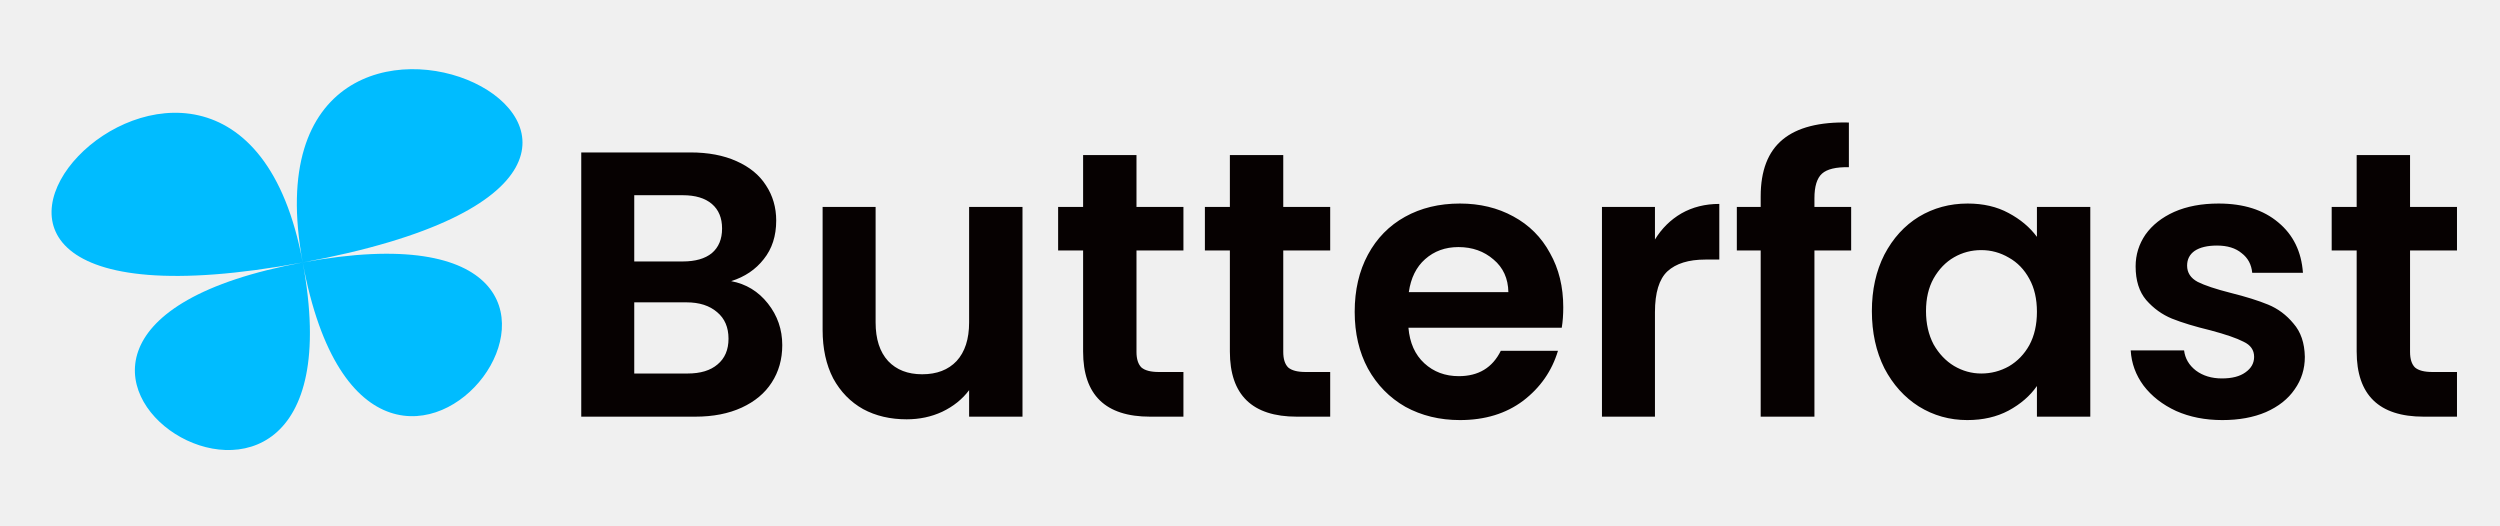
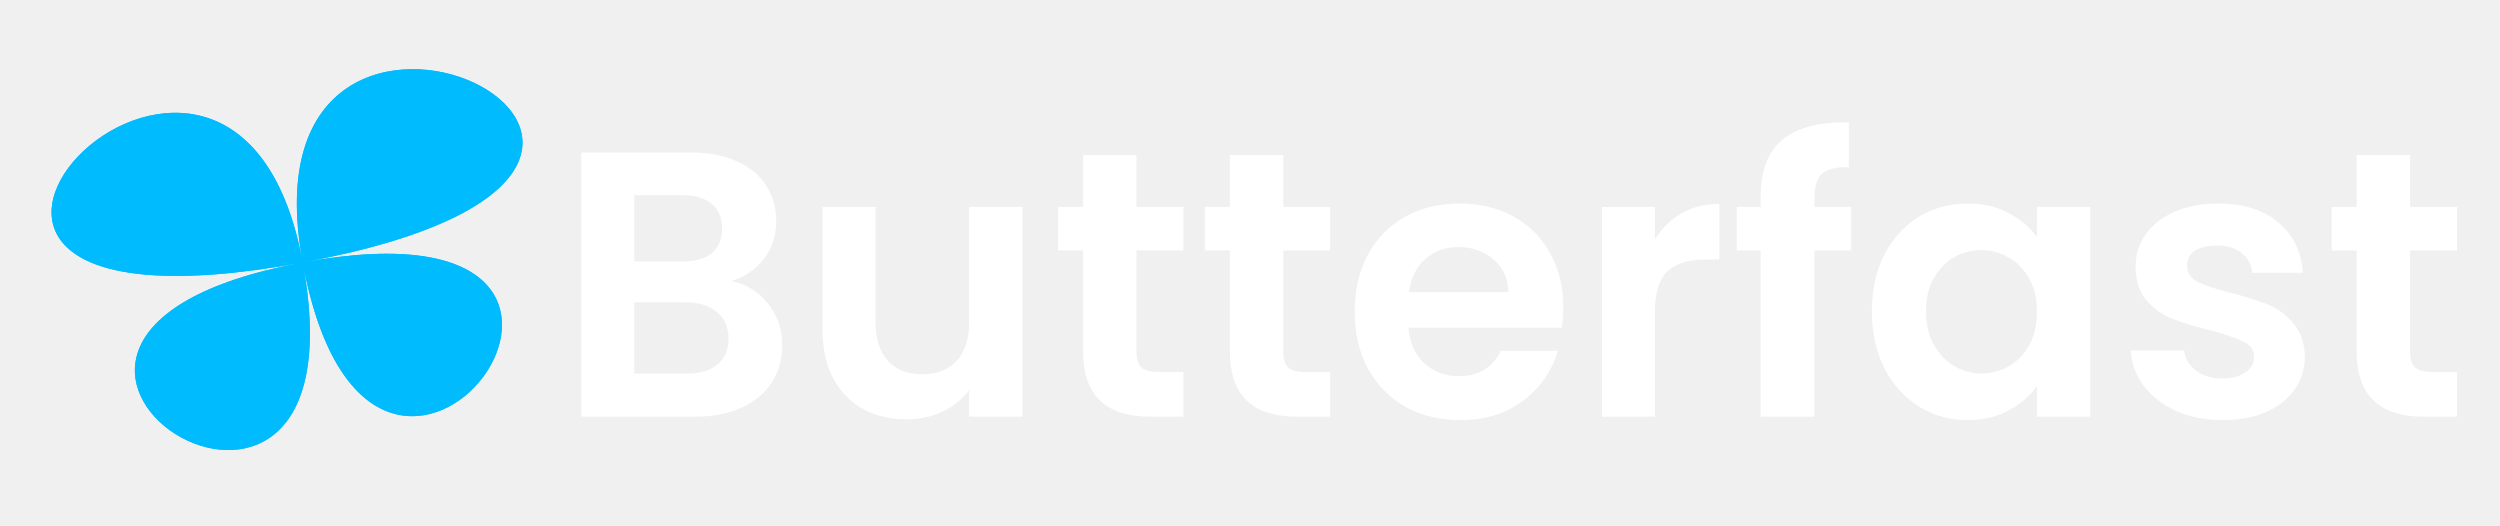
<svg xmlns="http://www.w3.org/2000/svg" width="1968" height="414" viewBox="0 0 1968 414" fill="none">
-   <path d="M575.57 221.316C587.291 223.501 596.927 229.362 604.476 238.898C612.025 248.434 615.8 259.361 615.8 271.678C615.8 282.803 613.019 292.637 607.456 301.18C602.092 309.524 594.245 316.08 583.914 320.848C573.583 325.616 561.365 328 547.26 328H457.562V119.996H543.386C557.491 119.996 569.61 122.281 579.742 126.85C590.073 131.419 597.821 137.777 602.986 145.922C608.35 154.067 611.032 163.305 611.032 173.636C611.032 185.755 607.754 195.887 601.198 204.032C594.841 212.177 586.298 217.939 575.57 221.316ZM499.282 205.82H537.426C547.359 205.82 555.008 203.635 560.372 199.264C565.736 194.695 568.418 188.238 568.418 179.894C568.418 171.55 565.736 165.093 560.372 160.524C555.008 155.955 547.359 153.67 537.426 153.67H499.282V205.82ZM541.3 294.028C551.432 294.028 559.279 291.644 564.842 286.876C570.603 282.108 573.484 275.353 573.484 266.612C573.484 257.672 570.504 250.719 564.544 245.752C558.584 240.587 550.538 238.004 540.406 238.004H499.282V294.028H541.3ZM804.904 162.908V328H762.886V307.14C757.522 314.292 750.47 319.954 741.728 324.126C733.186 328.099 723.848 330.086 713.716 330.086C700.803 330.086 689.38 327.404 679.446 322.04C669.513 316.477 661.666 308.431 655.904 297.902C650.342 287.174 647.56 274.459 647.56 259.758V162.908H689.28V253.798C689.28 266.91 692.558 277.042 699.114 284.194C705.67 291.147 714.61 294.624 725.934 294.624C737.457 294.624 746.496 291.147 753.052 284.194C759.608 277.042 762.886 266.91 762.886 253.798V162.908H804.904ZM894.642 197.178V277.042C894.642 282.605 895.933 286.677 898.516 289.26C901.297 291.644 905.867 292.836 912.224 292.836H931.594V328H905.37C870.206 328 852.624 310.915 852.624 276.744V197.178H832.956V162.908H852.624V122.082H894.642V162.908H931.594V197.178H894.642ZM1010.18 197.178V277.042C1010.18 282.605 1011.47 286.677 1014.05 289.26C1016.83 291.644 1021.4 292.836 1027.76 292.836H1047.13V328H1020.9C985.739 328 968.157 310.915 968.157 276.744V197.178H948.489V162.908H968.157V122.082H1010.18V162.908H1047.13V197.178H1010.18ZM1230.6 241.878C1230.6 247.838 1230.21 253.202 1229.41 257.97H1108.72C1109.72 269.89 1113.89 279.227 1121.24 285.982C1128.59 292.737 1137.63 296.114 1148.36 296.114C1163.85 296.114 1174.88 289.459 1181.43 276.148H1226.43C1221.66 292.041 1212.53 305.153 1199.02 315.484C1185.51 325.616 1168.92 330.682 1149.25 330.682C1133.36 330.682 1119.05 327.205 1106.34 320.252C1093.82 313.1 1083.99 303.067 1076.84 290.154C1069.88 277.241 1066.41 262.341 1066.41 245.454C1066.41 228.369 1069.88 213.369 1076.84 200.456C1083.79 187.543 1093.52 177.609 1106.04 170.656C1118.56 163.703 1132.96 160.226 1149.25 160.226C1164.94 160.226 1178.95 163.603 1191.27 170.358C1203.78 177.113 1213.42 186.748 1220.17 199.264C1227.13 211.581 1230.6 225.786 1230.6 241.878ZM1187.39 229.958C1187.2 219.23 1183.32 210.687 1175.77 204.33C1168.22 197.774 1158.98 194.496 1148.06 194.496C1137.73 194.496 1128.99 197.675 1121.83 204.032C1114.88 210.191 1110.61 218.833 1109.02 229.958H1187.39ZM1302.78 188.536C1308.14 179.795 1315.09 172.941 1323.64 167.974C1332.38 163.007 1342.31 160.524 1353.44 160.524V204.33H1342.41C1329.3 204.33 1319.36 207.409 1312.61 213.568C1306.05 219.727 1302.78 230.455 1302.78 245.752V328H1261.06V162.908H1302.78V188.536ZM1457.23 197.178H1428.32V328H1386.01V197.178H1367.23V162.908H1386.01V154.564C1386.01 134.3 1391.77 119.4 1403.29 109.864C1414.81 100.328 1432.2 95.858 1455.44 96.454V131.618C1445.31 131.419 1438.26 133.108 1434.28 136.684C1430.31 140.26 1428.32 146.717 1428.32 156.054V162.908H1457.23V197.178ZM1473.54 244.858C1473.54 228.17 1476.82 213.369 1483.37 200.456C1490.13 187.543 1499.17 177.609 1510.49 170.656C1522.01 163.703 1534.83 160.226 1548.93 160.226C1561.25 160.226 1571.98 162.709 1581.12 167.676C1590.45 172.643 1597.9 178.901 1603.47 186.45V162.908H1645.48V328H1603.47V303.862C1598.1 311.61 1590.65 318.067 1581.12 323.232C1571.78 328.199 1560.95 330.682 1548.63 330.682C1534.73 330.682 1522.01 327.106 1510.49 319.954C1499.17 312.802 1490.13 302.769 1483.37 289.856C1476.82 276.744 1473.54 261.745 1473.54 244.858ZM1603.47 245.454C1603.47 235.322 1601.48 226.68 1597.51 219.528C1593.53 212.177 1588.17 206.615 1581.41 202.84C1574.66 198.867 1567.41 196.88 1559.66 196.88C1551.91 196.88 1544.76 198.767 1538.2 202.542C1531.65 206.317 1526.28 211.879 1522.11 219.23C1518.14 226.382 1516.15 234.925 1516.15 244.858C1516.15 254.791 1518.14 263.533 1522.11 271.082C1526.28 278.433 1531.65 284.095 1538.2 288.068C1544.96 292.041 1552.11 294.028 1559.66 294.028C1567.41 294.028 1574.66 292.141 1581.41 288.366C1588.17 284.393 1593.53 278.83 1597.51 271.678C1601.48 264.327 1603.47 255.586 1603.47 245.454ZM1749.41 330.682C1735.9 330.682 1723.78 328.298 1713.05 323.53C1702.32 318.563 1693.78 311.908 1687.42 303.564C1681.26 295.22 1677.89 285.982 1677.29 275.85H1719.31C1720.1 282.207 1723.18 287.472 1728.55 291.644C1734.11 295.816 1740.96 297.902 1749.11 297.902C1757.05 297.902 1763.21 296.313 1767.58 293.134C1772.15 289.955 1774.44 285.883 1774.44 280.916C1774.44 275.552 1771.66 271.579 1766.09 268.996C1760.73 266.215 1752.09 263.235 1740.17 260.056C1727.85 257.076 1717.72 253.997 1709.77 250.818C1702.02 247.639 1695.27 242.772 1689.51 236.216C1683.95 229.66 1681.16 220.819 1681.16 209.694C1681.16 200.555 1683.75 192.211 1688.91 184.662C1694.28 177.113 1701.83 171.153 1711.56 166.782C1721.49 162.411 1733.12 160.226 1746.43 160.226C1766.09 160.226 1781.79 165.193 1793.51 175.126C1805.23 184.861 1811.69 198.072 1812.88 214.76H1772.95C1772.35 208.204 1769.57 203.039 1764.6 199.264C1759.84 195.291 1753.38 193.304 1745.23 193.304C1737.68 193.304 1731.82 194.695 1727.65 197.476C1723.68 200.257 1721.69 204.131 1721.69 209.098C1721.69 214.661 1724.47 218.932 1730.04 221.912C1735.6 224.693 1744.24 227.574 1755.96 230.554C1767.88 233.534 1777.72 236.613 1785.46 239.792C1793.21 242.971 1799.87 247.937 1805.43 254.692C1811.19 261.248 1814.17 269.989 1814.37 280.916C1814.37 290.452 1811.69 298.995 1806.32 306.544C1801.16 314.093 1793.61 320.053 1783.68 324.424C1773.94 328.596 1762.52 330.682 1749.41 330.682ZM1897.19 197.178V277.042C1897.19 282.605 1898.48 286.677 1901.06 289.26C1903.85 291.644 1908.42 292.836 1914.77 292.836H1934.14V328H1907.92C1872.75 328 1855.17 310.915 1855.17 276.744V197.178H1835.5V162.908H1855.17V122.082H1897.19V162.908H1934.14V197.178H1897.19Z" fill="#060101" />
-   <g clip-path="url(#clip0_268_4)">
-     <path d="M238.301 206.606C653.989 129.679 182.773 -93.445 238.301 206.606C561.614 146.774 293.828 506.657 238.301 206.606C293.828 506.657 -85.012 266.439 238.301 206.606C182.773 -93.445 -177.388 283.534 238.301 206.606Z" fill="#00BCFF" />
+   <path d="M575.57 221.316C587.291 223.501 596.927 229.362 604.476 238.898C612.025 248.434 615.8 259.361 615.8 271.678C615.8 282.803 613.019 292.637 607.456 301.18C602.092 309.524 594.245 316.08 583.914 320.848C573.583 325.616 561.365 328 547.26 328H457.562V119.996H543.386C557.491 119.996 569.61 122.281 579.742 126.85C590.073 131.419 597.821 137.777 602.986 145.922C608.35 154.067 611.032 163.305 611.032 173.636C611.032 185.755 607.754 195.887 601.198 204.032C594.841 212.177 586.298 217.939 575.57 221.316ZM499.282 205.82H537.426C547.359 205.82 555.008 203.635 560.372 199.264C565.736 194.695 568.418 188.238 568.418 179.894C568.418 171.55 565.736 165.093 560.372 160.524C555.008 155.955 547.359 153.67 537.426 153.67H499.282V205.82ZM541.3 294.028C551.432 294.028 559.279 291.644 564.842 286.876C570.603 282.108 573.484 275.353 573.484 266.612C573.484 257.672 570.504 250.719 564.544 245.752C558.584 240.587 550.538 238.004 540.406 238.004H499.282V294.028H541.3ZM804.904 162.908V328H762.886V307.14C757.522 314.292 750.47 319.954 741.728 324.126C733.186 328.099 723.848 330.086 713.716 330.086C700.803 330.086 689.38 327.404 679.446 322.04C669.513 316.477 661.666 308.431 655.904 297.902C650.342 287.174 647.56 274.459 647.56 259.758V162.908H689.28V253.798C689.28 266.91 692.558 277.042 699.114 284.194C705.67 291.147 714.61 294.624 725.934 294.624C737.457 294.624 746.496 291.147 753.052 284.194C759.608 277.042 762.886 266.91 762.886 253.798V162.908H804.904ZM894.642 197.178V277.042C894.642 282.605 895.933 286.677 898.516 289.26C901.297 291.644 905.867 292.836 912.224 292.836H931.594V328H905.37C870.206 328 852.624 310.915 852.624 276.744V197.178H832.956V162.908H852.624V122.082H894.642V162.908H931.594V197.178H894.642ZM1010.18 197.178V277.042C1010.18 282.605 1011.47 286.677 1014.05 289.26C1016.83 291.644 1021.4 292.836 1027.76 292.836H1047.13V328H1020.9C985.739 328 968.157 310.915 968.157 276.744V197.178H948.489V162.908H968.157V122.082H1010.18V162.908H1047.13V197.178H1010.18ZM1230.6 241.878C1230.6 247.838 1230.21 253.202 1229.41 257.97H1108.72C1109.72 269.89 1113.89 279.227 1121.24 285.982C1128.59 292.737 1137.63 296.114 1148.36 296.114C1163.85 296.114 1174.88 289.459 1181.43 276.148H1226.43C1221.66 292.041 1212.53 305.153 1199.02 315.484C1185.51 325.616 1168.92 330.682 1149.25 330.682C1133.36 330.682 1119.05 327.205 1106.34 320.252C1093.82 313.1 1083.99 303.067 1076.84 290.154C1069.88 277.241 1066.41 262.341 1066.41 245.454C1066.41 228.369 1069.88 213.369 1076.84 200.456C1083.79 187.543 1093.52 177.609 1106.04 170.656C1118.56 163.703 1132.96 160.226 1149.25 160.226C1164.94 160.226 1178.95 163.603 1191.27 170.358C1203.78 177.113 1213.42 186.748 1220.17 199.264C1227.13 211.581 1230.6 225.786 1230.6 241.878ZM1187.39 229.958C1187.2 219.23 1183.32 210.687 1175.77 204.33C1168.22 197.774 1158.98 194.496 1148.06 194.496C1137.73 194.496 1128.99 197.675 1121.83 204.032C1114.88 210.191 1110.61 218.833 1109.02 229.958H1187.39ZM1302.78 188.536C1308.14 179.795 1315.09 172.941 1323.64 167.974C1332.38 163.007 1342.31 160.524 1353.44 160.524V204.33H1342.41C1329.3 204.33 1319.36 207.409 1312.61 213.568C1306.05 219.727 1302.78 230.455 1302.78 245.752V328H1261.06V162.908H1302.78V188.536ZM1457.23 197.178H1428.32V328H1386.01V197.178H1367.23V162.908H1386.01V154.564C1386.01 134.3 1391.77 119.4 1403.29 109.864C1414.81 100.328 1432.2 95.858 1455.44 96.454V131.618C1445.31 131.419 1438.26 133.108 1434.28 136.684C1430.31 140.26 1428.32 146.717 1428.32 156.054V162.908H1457.23V197.178ZM1473.54 244.858C1473.54 228.17 1476.82 213.369 1483.37 200.456C1490.13 187.543 1499.17 177.609 1510.49 170.656C1522.01 163.703 1534.83 160.226 1548.93 160.226C1561.25 160.226 1571.98 162.709 1581.12 167.676C1590.45 172.643 1597.9 178.901 1603.47 186.45V162.908H1645.48V328H1603.47V303.862C1598.1 311.61 1590.65 318.067 1581.12 323.232C1571.78 328.199 1560.95 330.682 1548.63 330.682C1534.73 330.682 1522.01 327.106 1510.49 319.954C1499.17 312.802 1490.13 302.769 1483.37 289.856C1476.82 276.744 1473.54 261.745 1473.54 244.858ZM1603.47 245.454C1603.47 235.322 1601.48 226.68 1597.51 219.528C1593.53 212.177 1588.17 206.615 1581.41 202.84C1574.66 198.867 1567.41 196.88 1559.66 196.88C1551.91 196.88 1544.76 198.767 1538.2 202.542C1531.65 206.317 1526.28 211.879 1522.11 219.23C1518.14 226.382 1516.15 234.925 1516.15 244.858C1516.15 254.791 1518.14 263.533 1522.11 271.082C1526.28 278.433 1531.65 284.095 1538.2 288.068C1544.96 292.041 1552.11 294.028 1559.66 294.028C1567.41 294.028 1574.66 292.141 1581.41 288.366C1588.17 284.393 1593.53 278.83 1597.51 271.678C1601.48 264.327 1603.47 255.586 1603.47 245.454ZM1749.41 330.682C1735.9 330.682 1723.78 328.298 1713.05 323.53C1702.32 318.563 1693.78 311.908 1687.42 303.564C1681.26 295.22 1677.89 285.982 1677.29 275.85H1719.31C1720.1 282.207 1723.18 287.472 1728.55 291.644C1734.11 295.816 1740.96 297.902 1749.11 297.902C1757.05 297.902 1763.21 296.313 1767.58 293.134C1772.15 289.955 1774.44 285.883 1774.44 280.916C1774.44 275.552 1771.66 271.579 1766.09 268.996C1760.73 266.215 1752.09 263.235 1740.17 260.056C1727.85 257.076 1717.72 253.997 1709.77 250.818C1702.02 247.639 1695.27 242.772 1689.51 236.216C1683.95 229.66 1681.16 220.819 1681.16 209.694C1681.16 200.555 1683.75 192.211 1688.91 184.662C1694.28 177.113 1701.83 171.153 1711.56 166.782C1721.49 162.411 1733.12 160.226 1746.43 160.226C1766.09 160.226 1781.79 165.193 1793.51 175.126C1805.23 184.861 1811.69 198.072 1812.88 214.76H1772.95C1772.35 208.204 1769.57 203.039 1764.6 199.264C1759.84 195.291 1753.38 193.304 1745.23 193.304C1737.68 193.304 1731.82 194.695 1727.65 197.476C1723.68 200.257 1721.69 204.131 1721.69 209.098C1721.69 214.661 1724.47 218.932 1730.04 221.912C1735.6 224.693 1744.24 227.574 1755.96 230.554C1767.88 233.534 1777.72 236.613 1785.46 239.792C1793.21 242.971 1799.87 247.937 1805.43 254.692C1811.19 261.248 1814.17 269.989 1814.37 280.916C1814.37 290.452 1811.69 298.995 1806.32 306.544C1801.16 314.093 1793.61 320.053 1783.68 324.424C1773.94 328.596 1762.52 330.682 1749.41 330.682ZM1897.19 197.178V277.042C1897.19 282.605 1898.48 286.677 1901.06 289.26C1903.85 291.644 1908.42 292.836 1914.77 292.836H1934.14V328H1907.92C1872.75 328 1855.17 310.915 1855.17 276.744V197.178H1835.5V162.908H1855.17V122.082H1897.19V162.908H1934.14V197.178H1897.19Z" fill="white" />
+   <g clip-path="url(#clip0_286_2)">
+     <path d="M238.301 206.606C653.989 129.679 182.773 -93.445 238.301 206.606C561.614 146.774 293.829 506.657 238.301 206.606C293.829 506.657 -85.012 266.439 238.301 206.606C182.773 -93.445 -177.387 283.534 238.301 206.606Z" fill="#00BCFF" />
+   </g>
+   <g clip-path="url(#clip1_286_2)">
+     <path d="M238.301 206.606C653.989 129.679 182.773 -93.445 238.301 206.606C561.614 146.774 293.829 506.657 238.301 206.606C293.829 506.657 -85.012 266.439 238.301 206.606C182.773 -93.445 -177.387 283.534 238.301 206.606Z" fill="#00BCFF" />
  </g>
  <defs>
-     <clipPath id="clip0_268_4">
+     <clipPath id="clip0_286_2">
+       <rect width="476.702" height="317.214" fill="white" transform="translate(0 48)" />
+     </clipPath>
+     <clipPath id="clip1_286_2">
      <rect width="476.702" height="317.214" fill="white" transform="translate(0 48)" />
    </clipPath>
  </defs>
</svg>
